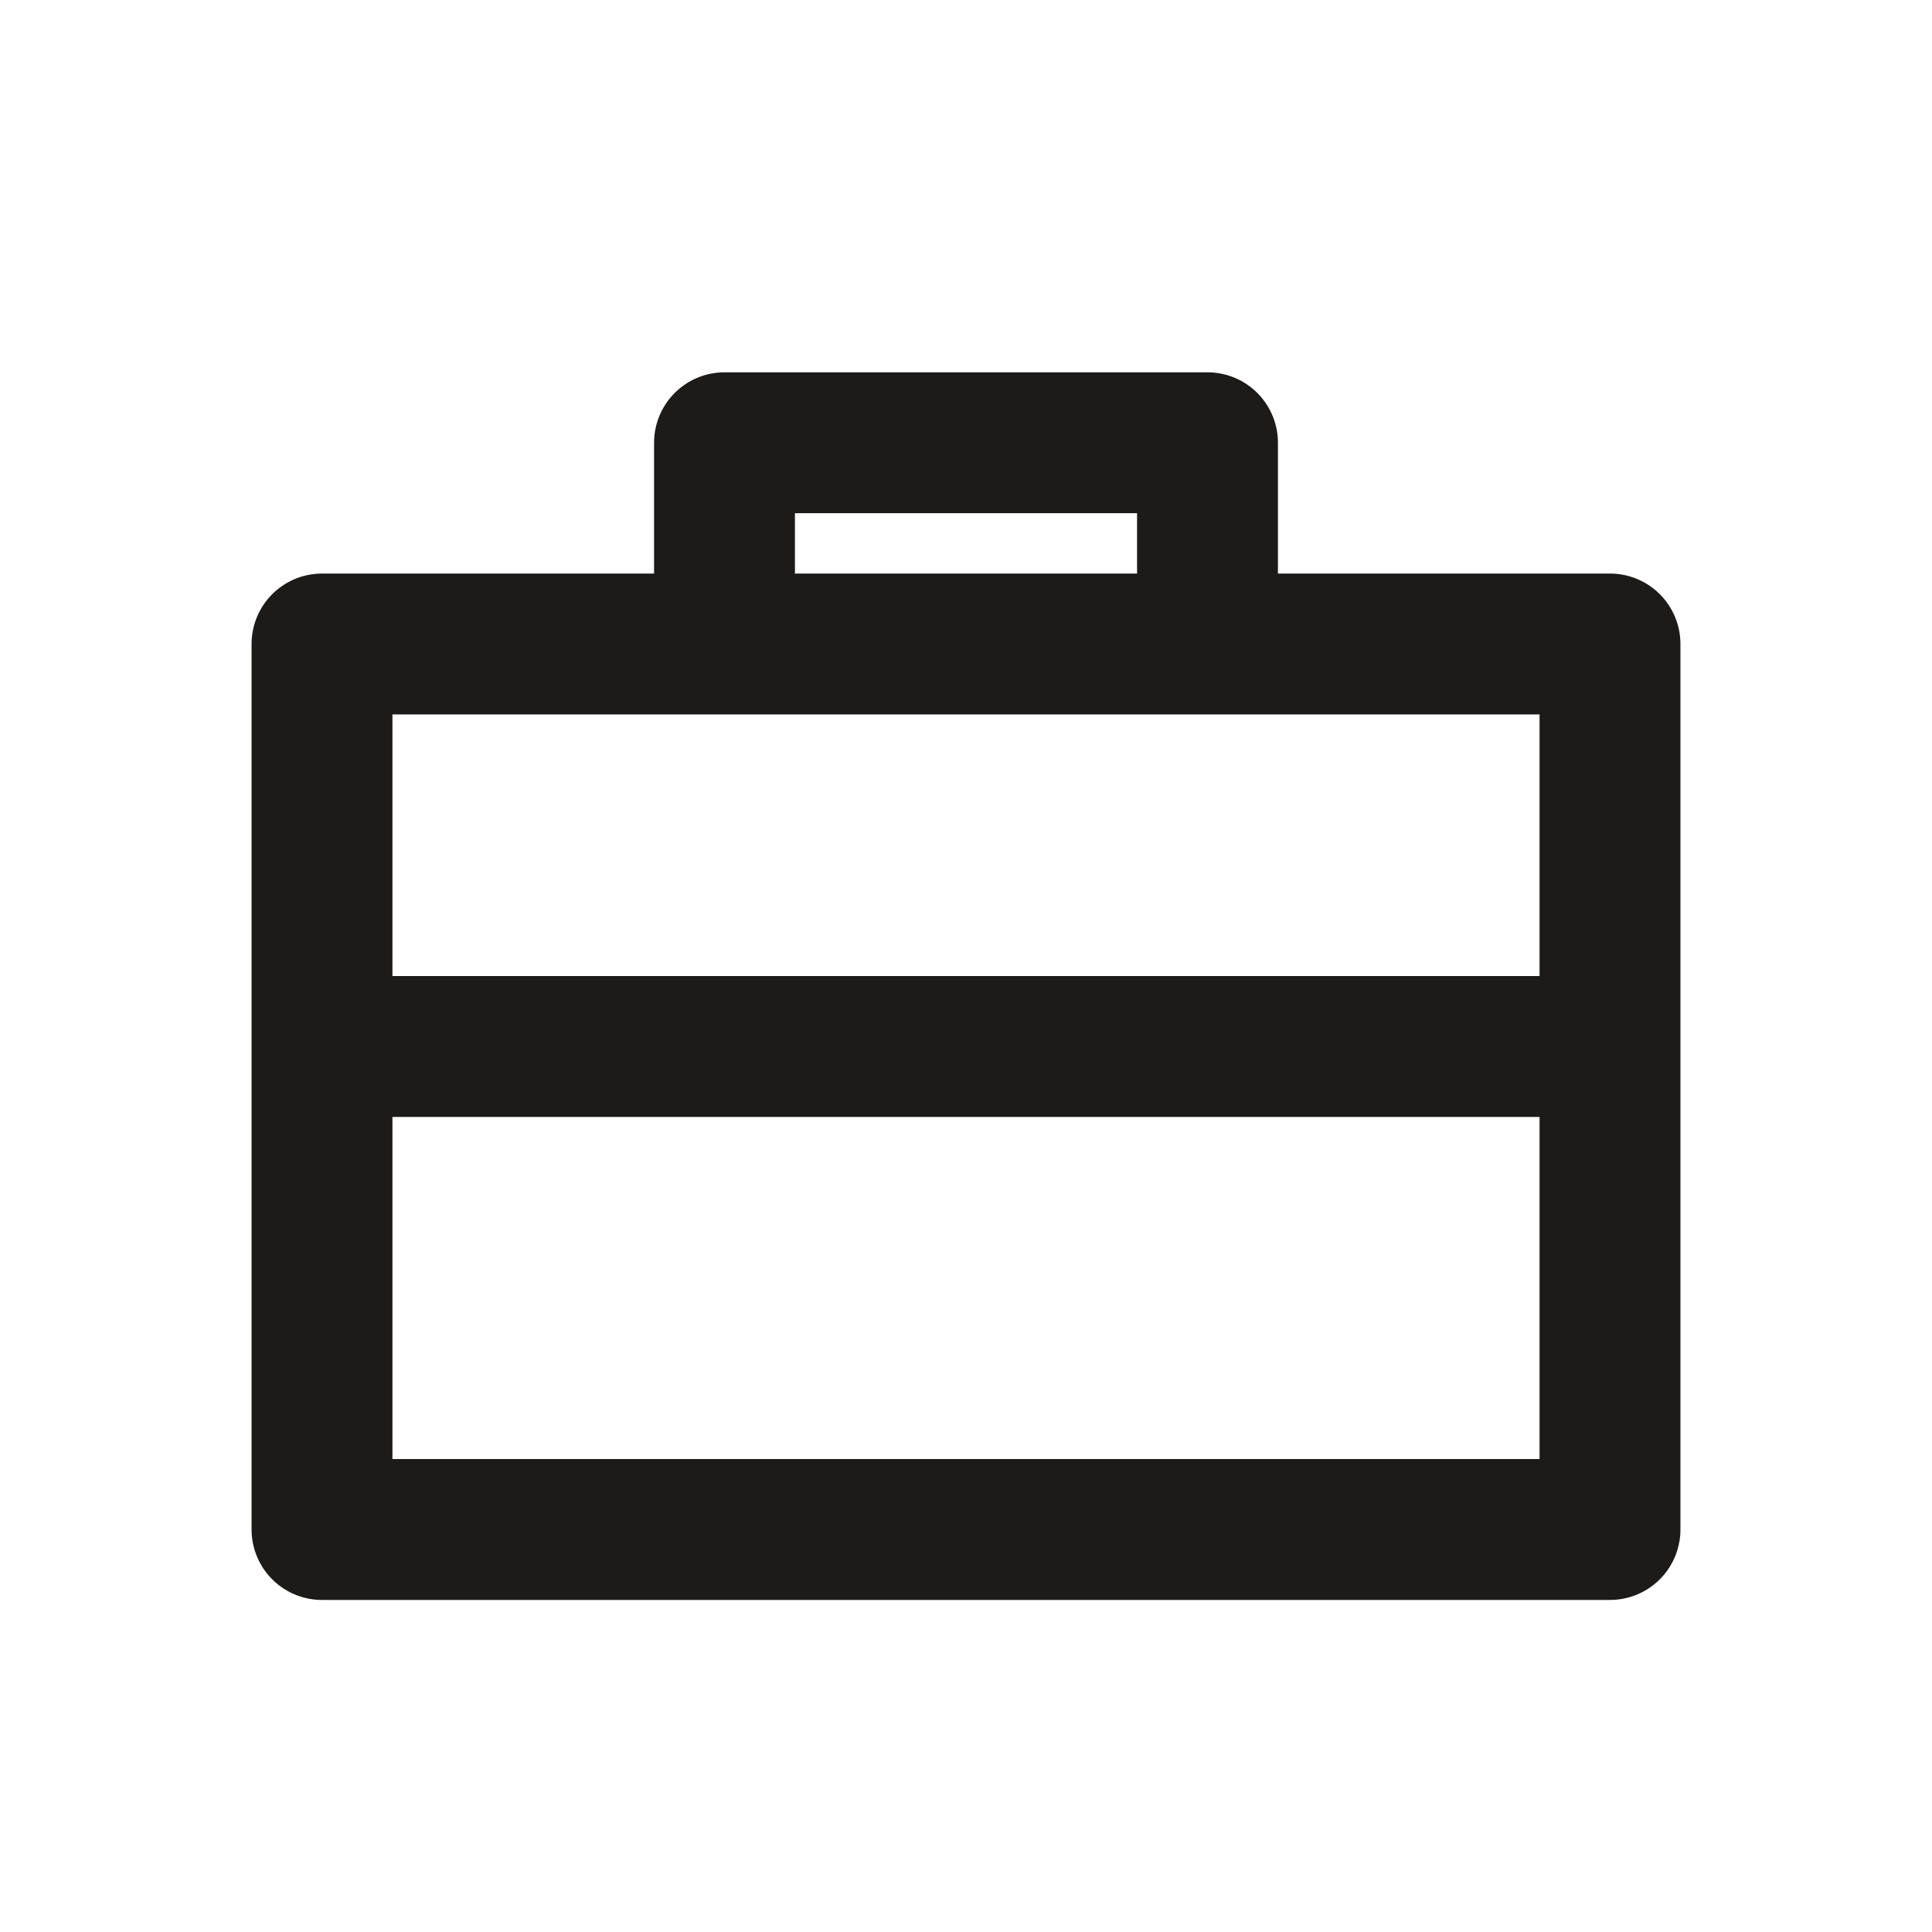
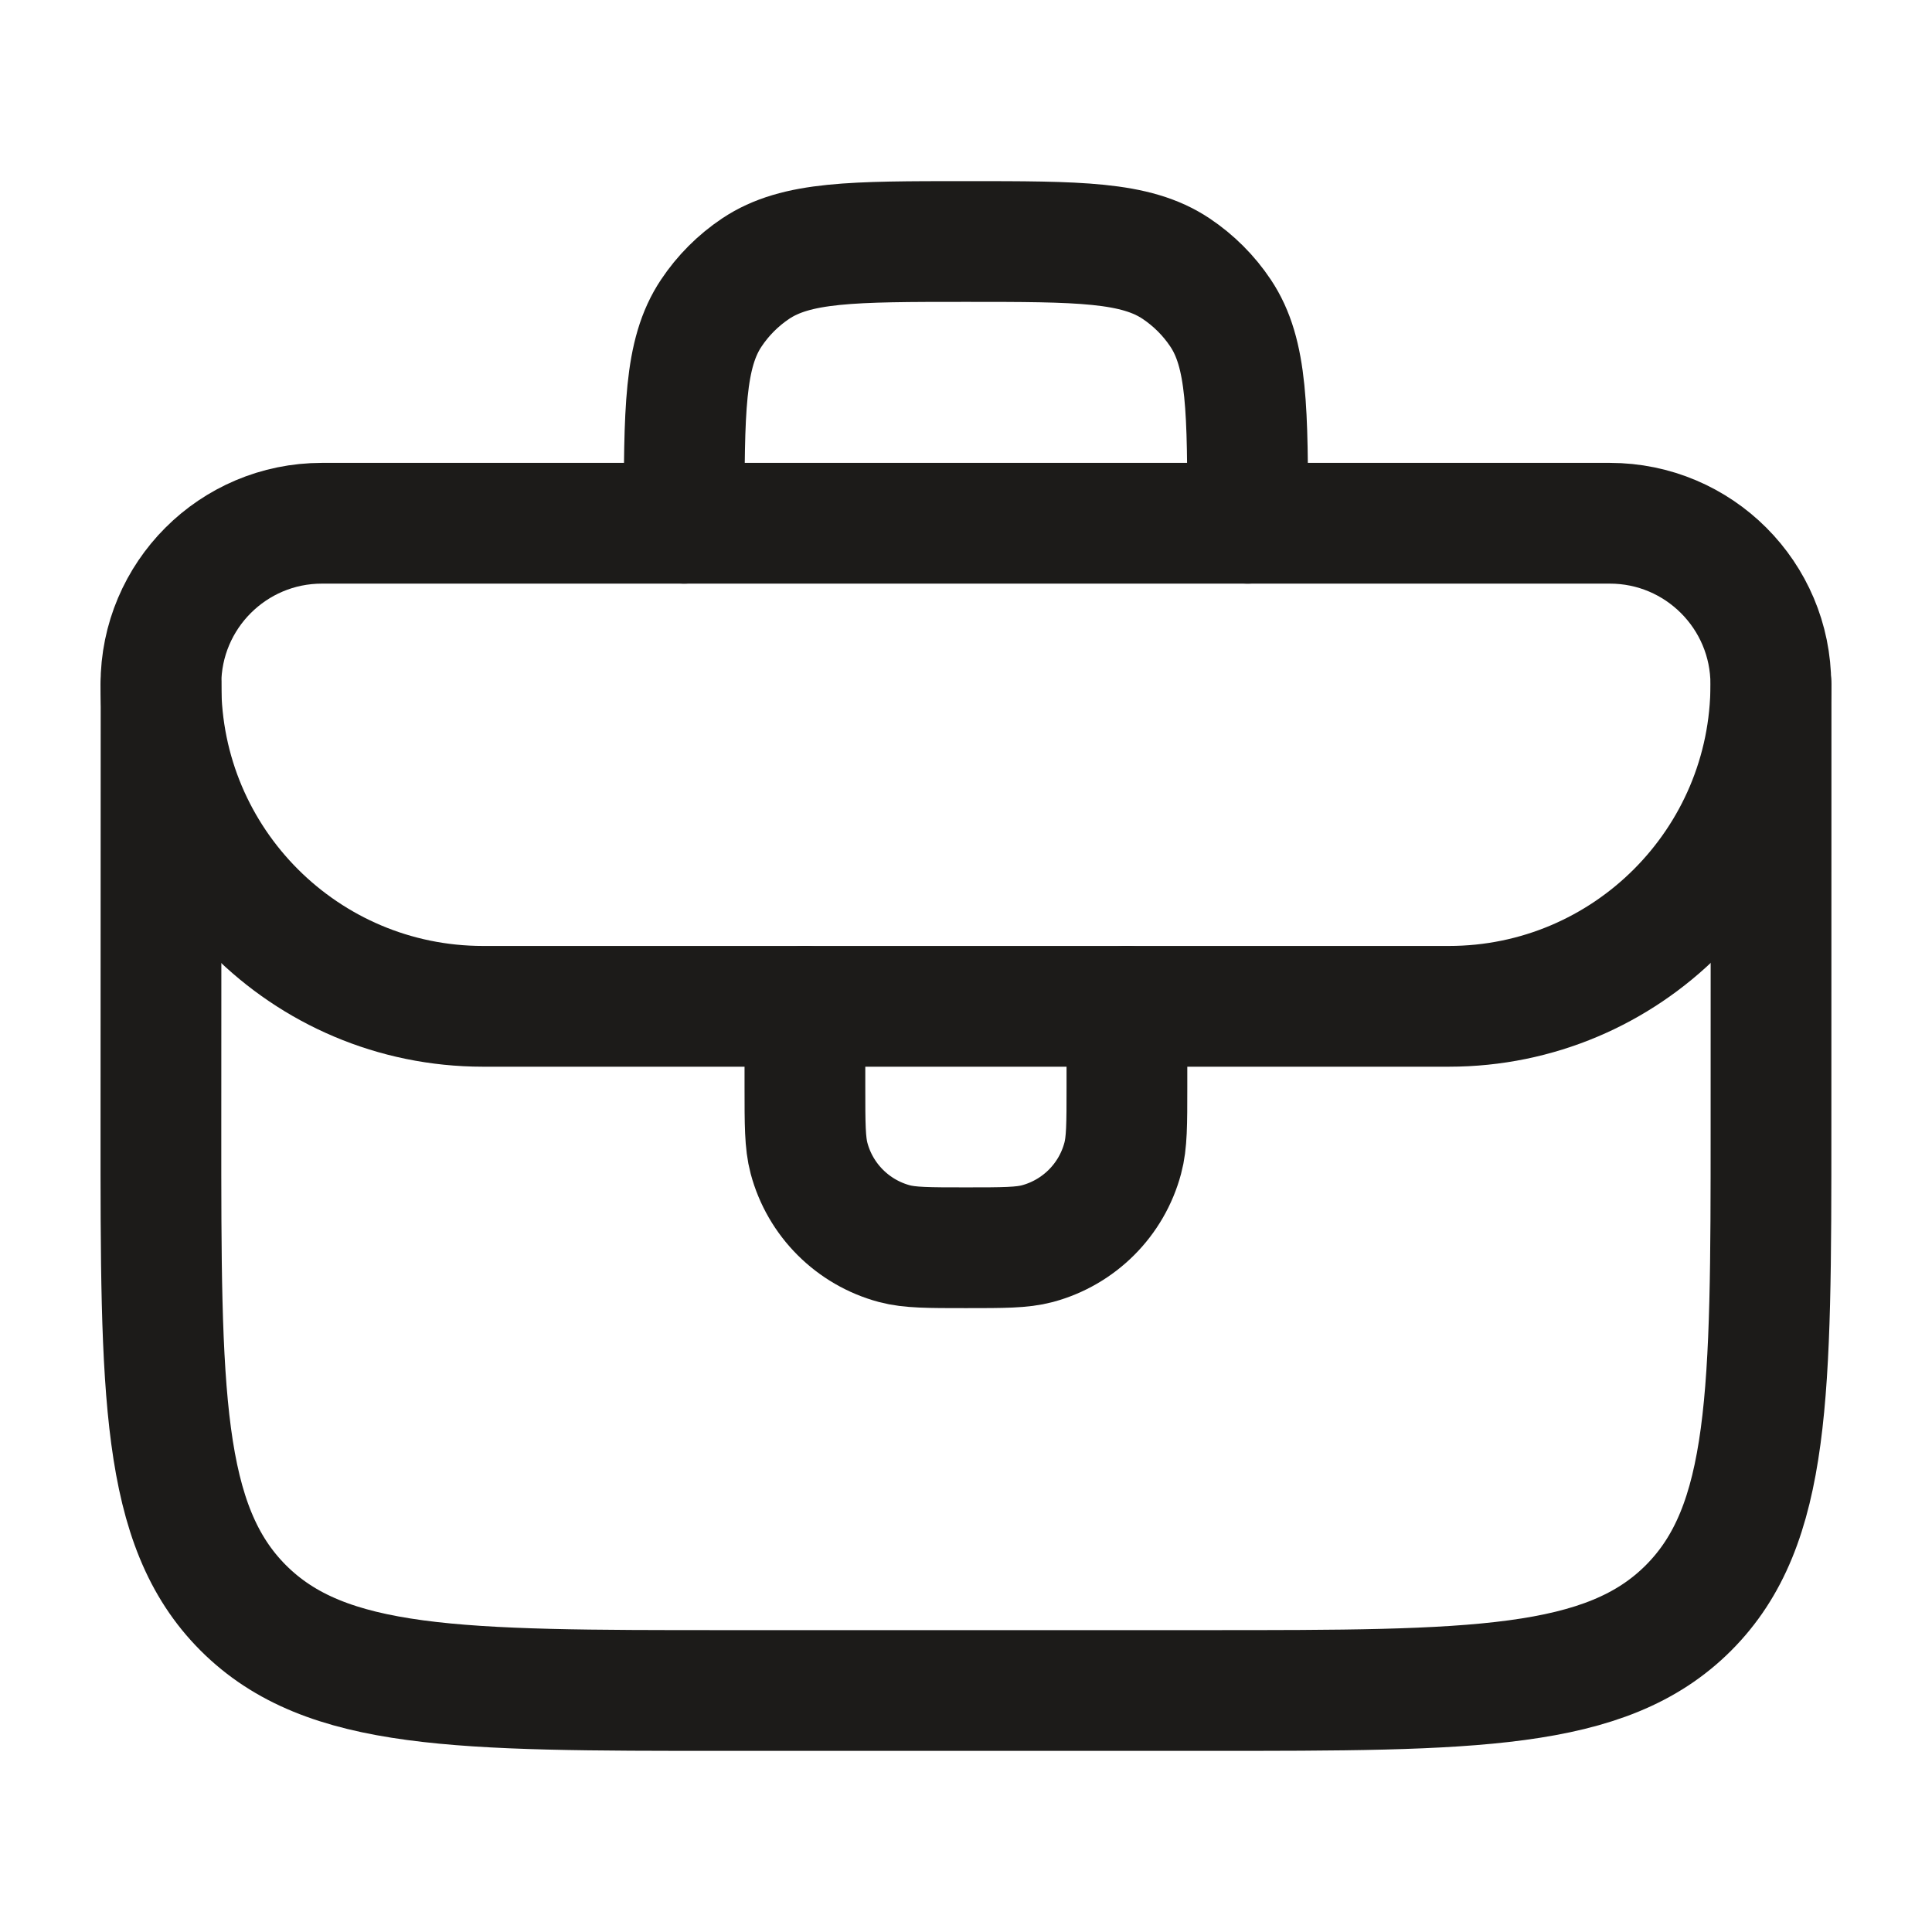
- <svg xmlns="http://www.w3.org/2000/svg" width="24" height="24" viewBox="0 0 24 24" fill="none" stroke="#1C1B19" stroke-width="1.75" stroke-linecap="round" stroke-linejoin="round">
-   <path d="M4 8h16v11H4zM9 8V5.5h6V8M4 13h16" />
+ <svg xmlns="http://www.w3.org/2000/svg" width="24" height="24" viewBox="0 0 24 24" fill="none" stroke="#1C1B19" stroke-width="1.5" stroke-linecap="round" stroke-linejoin="round">
+   <path d="M2.001 8.5L1.999 13.997C1.998 17.298 1.997 18.948 3.022 19.974C4.048 21 5.698 21 8.999 21L15 21C18.299 21 19.949 21 20.974 19.975C21.999 18.95 22 17.3 22 14.001L22.001 8.5" />
+   <path d="M8.499 6.5C8.499 5.096 8.499 4.393 8.836 3.889C8.982 3.67 9.169 3.483 9.387 3.337C9.892 3 10.594 3 11.999 3C13.403 3 14.105 3 14.61 3.337C14.828 3.483 15.016 3.67 15.162 3.889C15.499 4.393 15.499 5.096 15.499 6.5" />
+   <path d="M3.999 6.5L19.998 6.5C21.102 6.5 21.998 7.396 21.998 8.5C21.998 10.709 20.207 12.501 17.998 12.501H5.999C3.79 12.5 1.999 10.709 1.999 8.5C1.999 7.396 2.894 6.5 3.999 6.5Z" />
+   <path d="M9.999 12.5V13.5C9.999 13.965 9.999 14.197 10.05 14.388C10.188 14.906 10.593 15.31 11.11 15.449C11.301 15.5 11.534 15.5 11.999 15.5C12.464 15.5 12.696 15.5 12.887 15.449C13.404 15.31 13.809 14.906 13.947 14.388C13.999 14.197 13.999 13.965 13.999 13.5V12.5" />
</svg>
